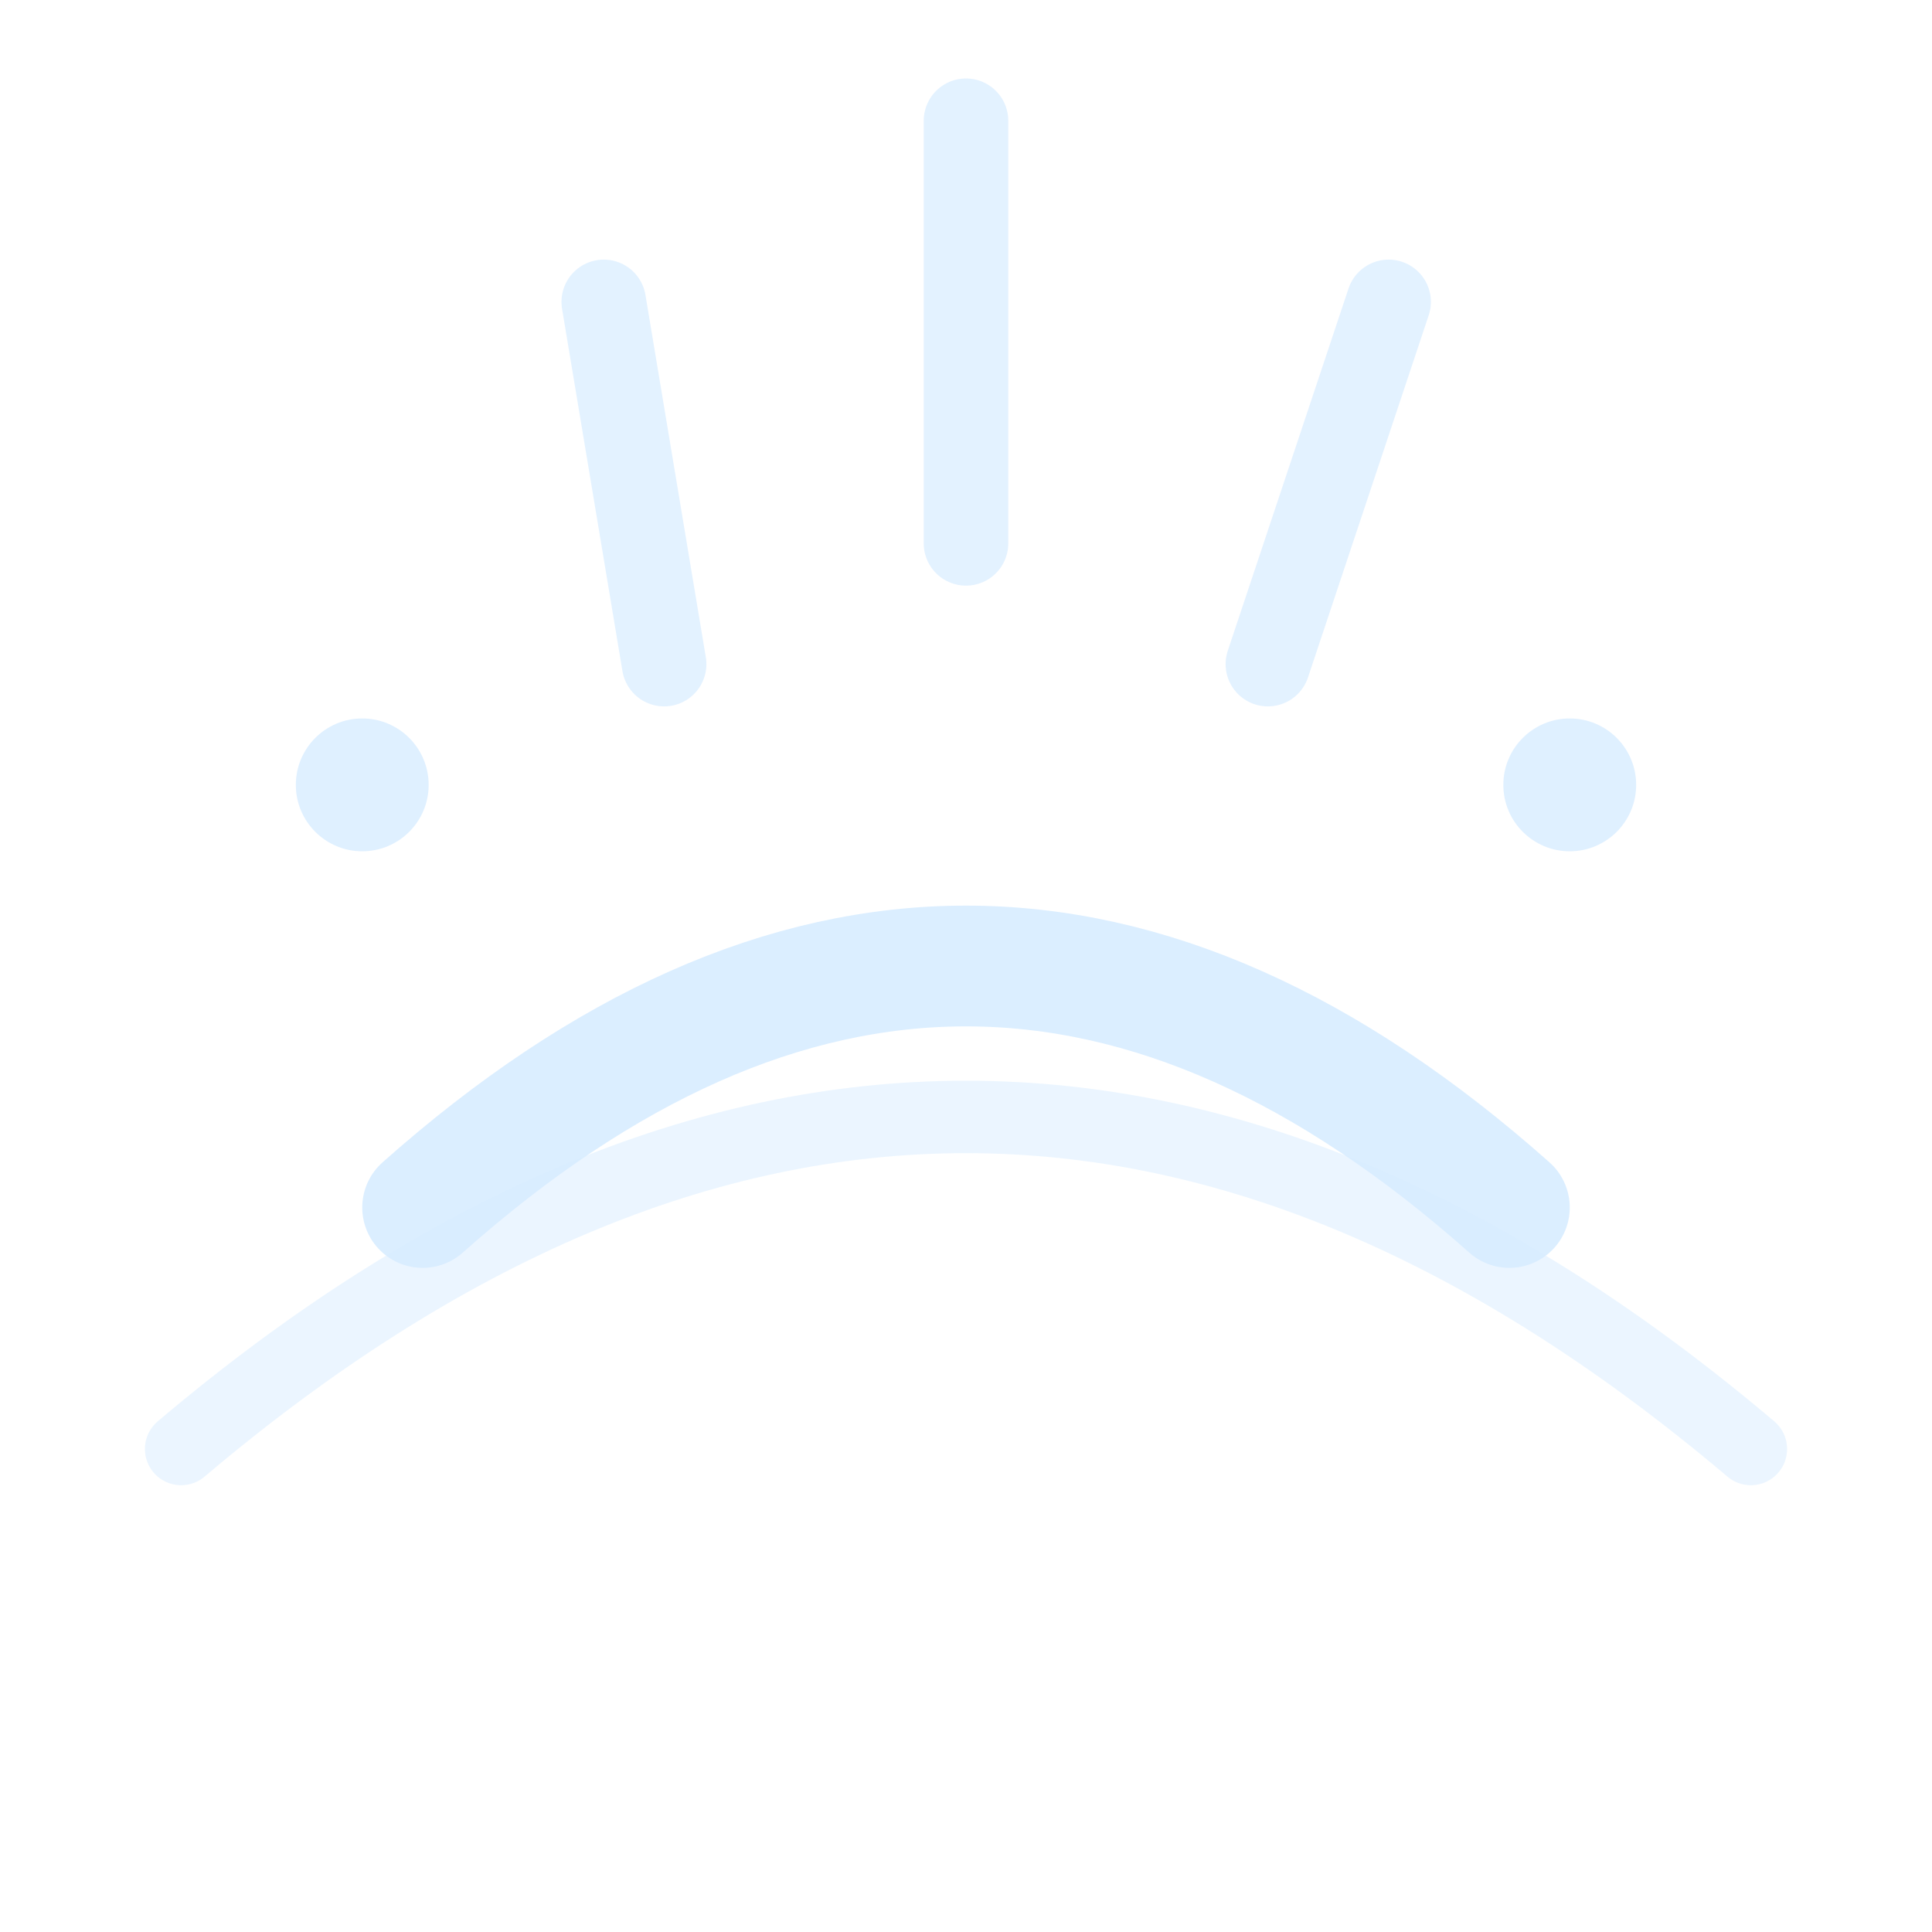
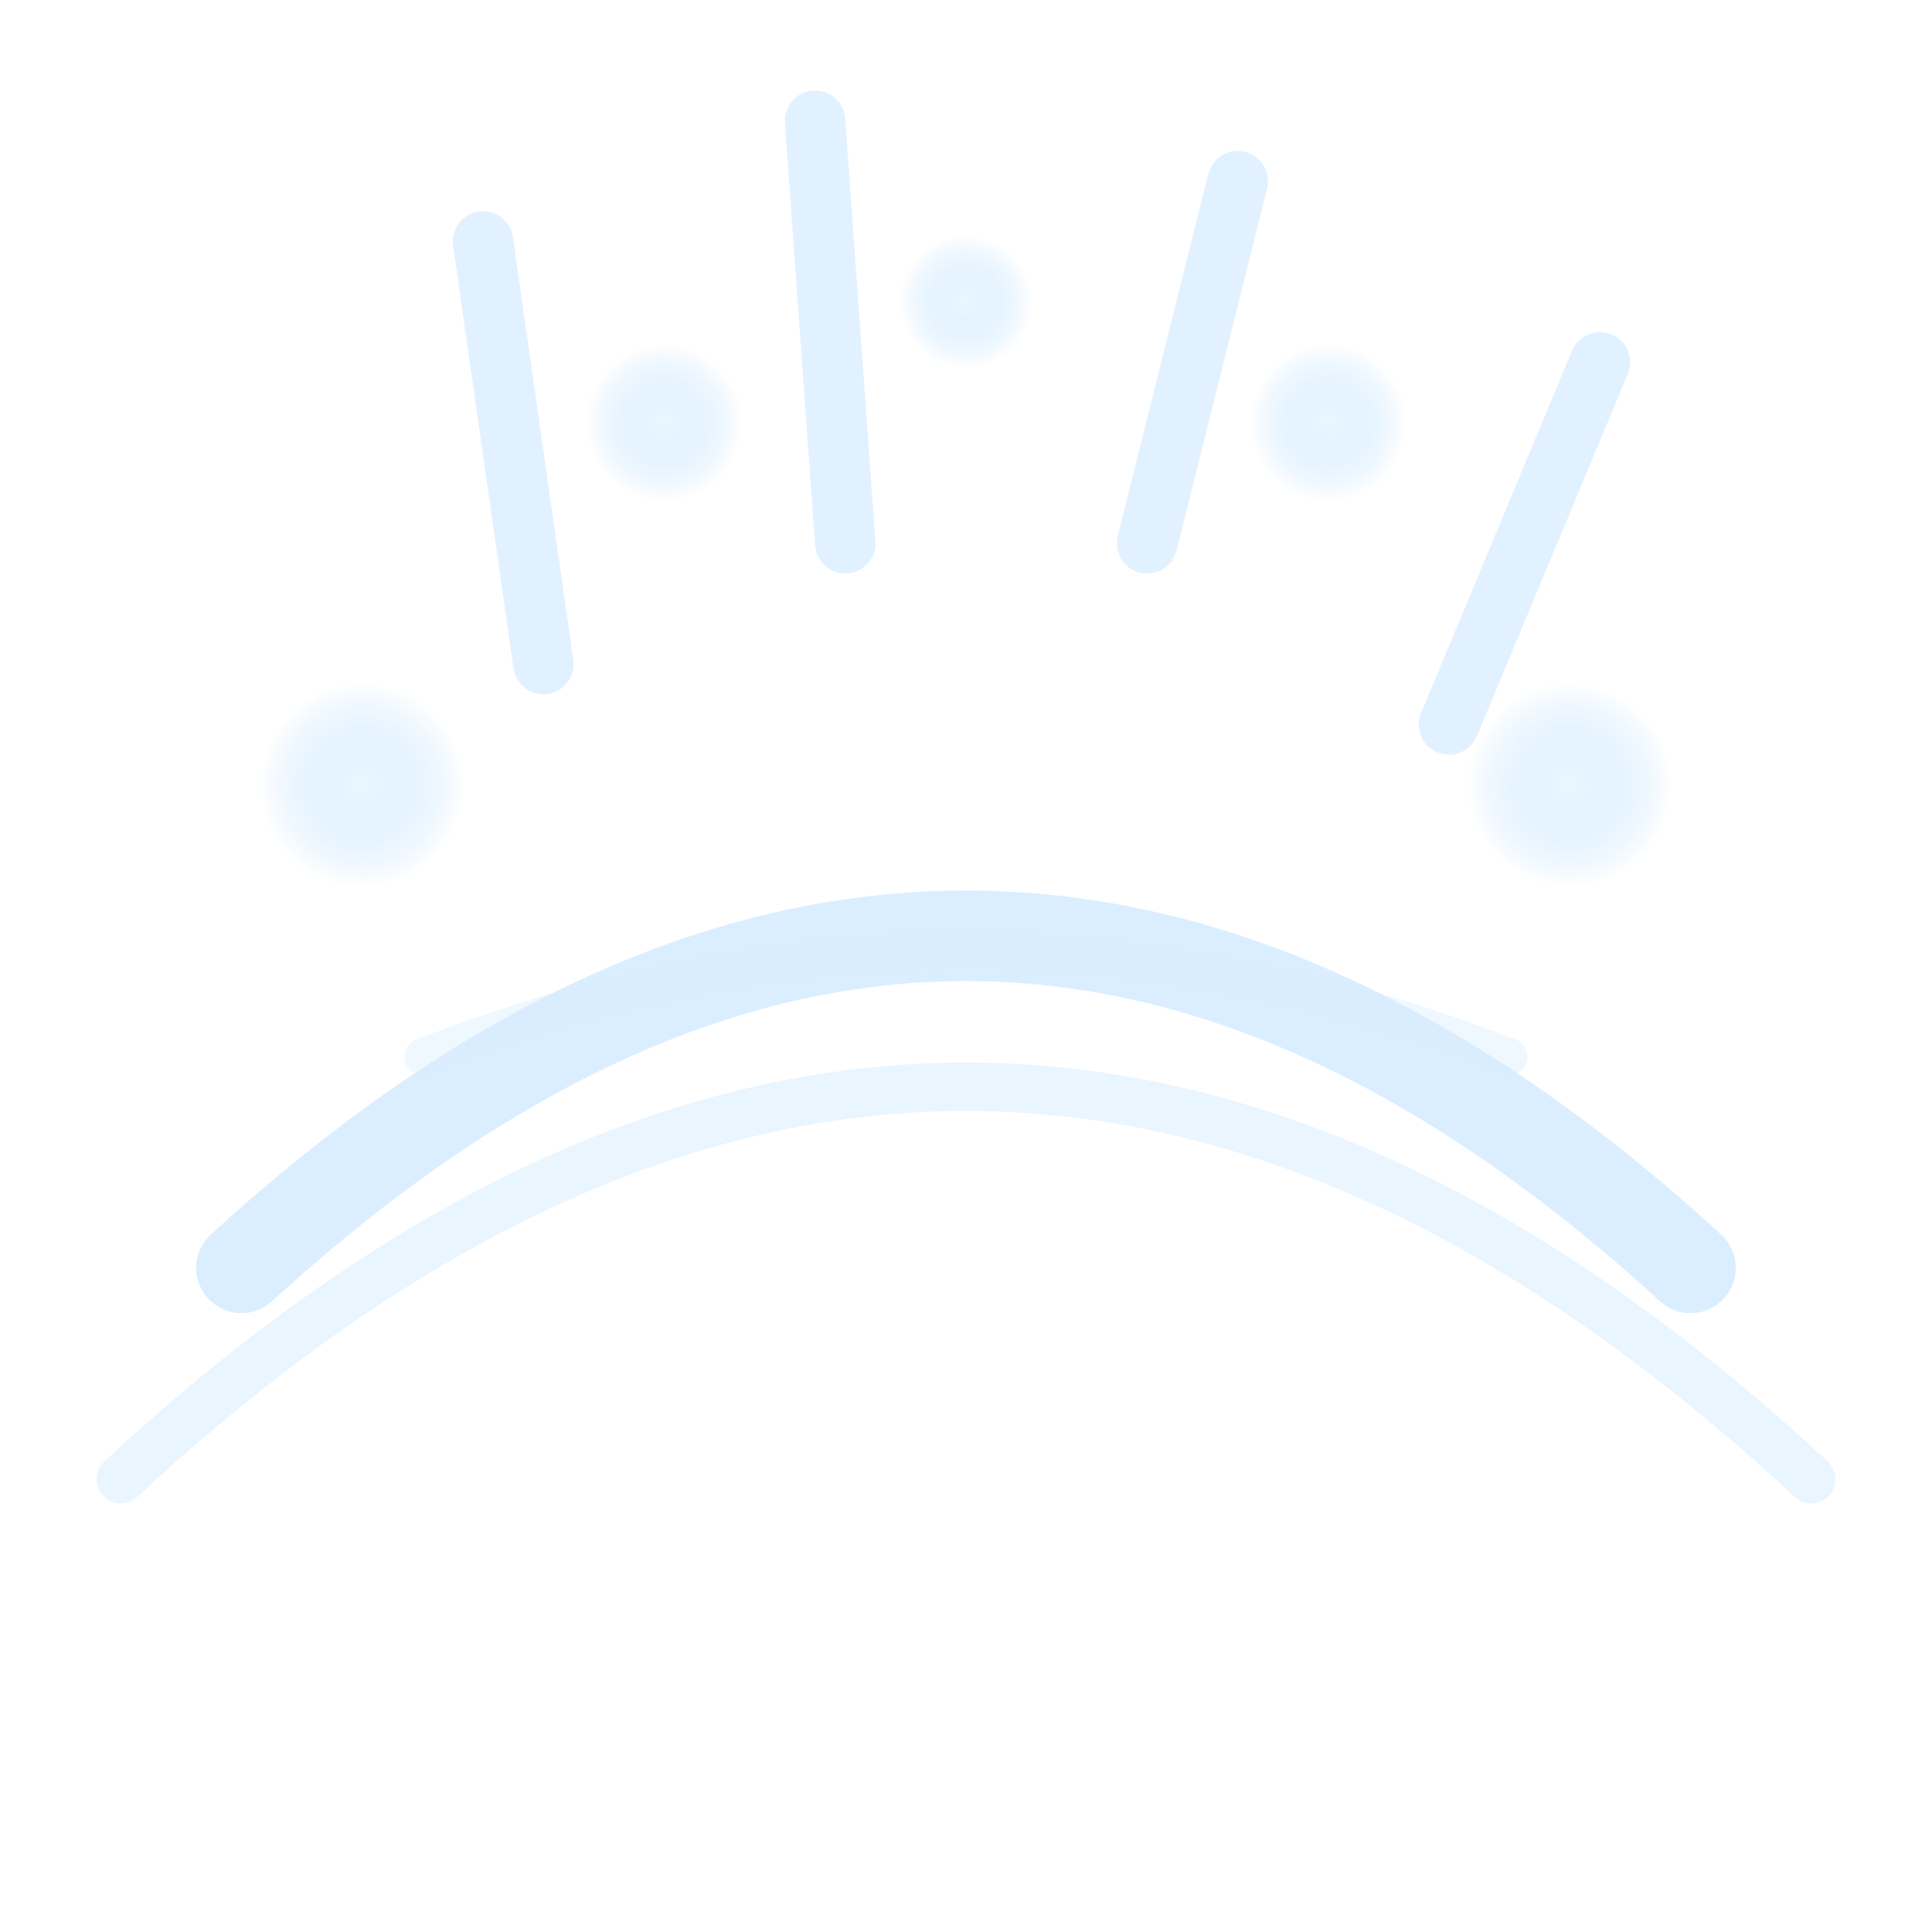
- <svg xmlns="http://www.w3.org/2000/svg" width="32" height="32" viewBox="0 0 32 32">
+ <svg xmlns="http://www.w3.org/2000/svg" width="64" height="64" viewBox="0 0 64 64">
+   <defs>
+     <radialGradient id="drop" cx="50%" cy="50%" r="50%">
+       <stop offset="0" stop-color="#eaf7ff" stop-opacity="0.95" />
+       <stop offset="1" stop-color="#a9d8ff" stop-opacity="0" />
+     </radialGradient>
+   </defs>
  <g fill="none" stroke="#d7ecff" stroke-linecap="round">
-     <path d="M7 20 Q16 12 25 20" stroke-width="2" opacity="0.9" />
-     <path d="M3 24 Q16 13 29 24" stroke-width="1.2" opacity="0.5" />
-     <path d="M11 11 L10 5 M16 9 L16 2 M21 11 L23 5" stroke-width="1.4" opacity="0.7" />
-     <circle cx="6" cy="13" r="1.1" fill="#d7ecff" stroke="none" opacity="0.8" />
-     <circle cx="26" cy="13" r="1.1" fill="#d7ecff" stroke="none" opacity="0.8" />
+     <path d="M8 42 Q32 20 56 42" stroke-width="3" opacity="0.9" />
+     <path d="M4 49 Q32 23 60 49" stroke-width="1.6" opacity="0.55" />
+     <path d="M14 35 Q32 28 50 35" stroke-width="1.2" opacity="0.4" />
+     <path d="M18 22 L16 8 M28 18 L27 4 M38 18 L41 6 M48 24 L53 12" stroke-width="2" opacity="0.75" />
+   </g>
+   <g fill="url(#drop)">
+     <circle cx="12" cy="26" r="3.4" />
+     <circle cx="52" cy="26" r="3.4" />
+     <circle cx="22" cy="14" r="2.6" />
+     <circle cx="44" cy="14" r="2.6" />
+     <circle cx="32" cy="10" r="2.2" />
  </g>
</svg>
